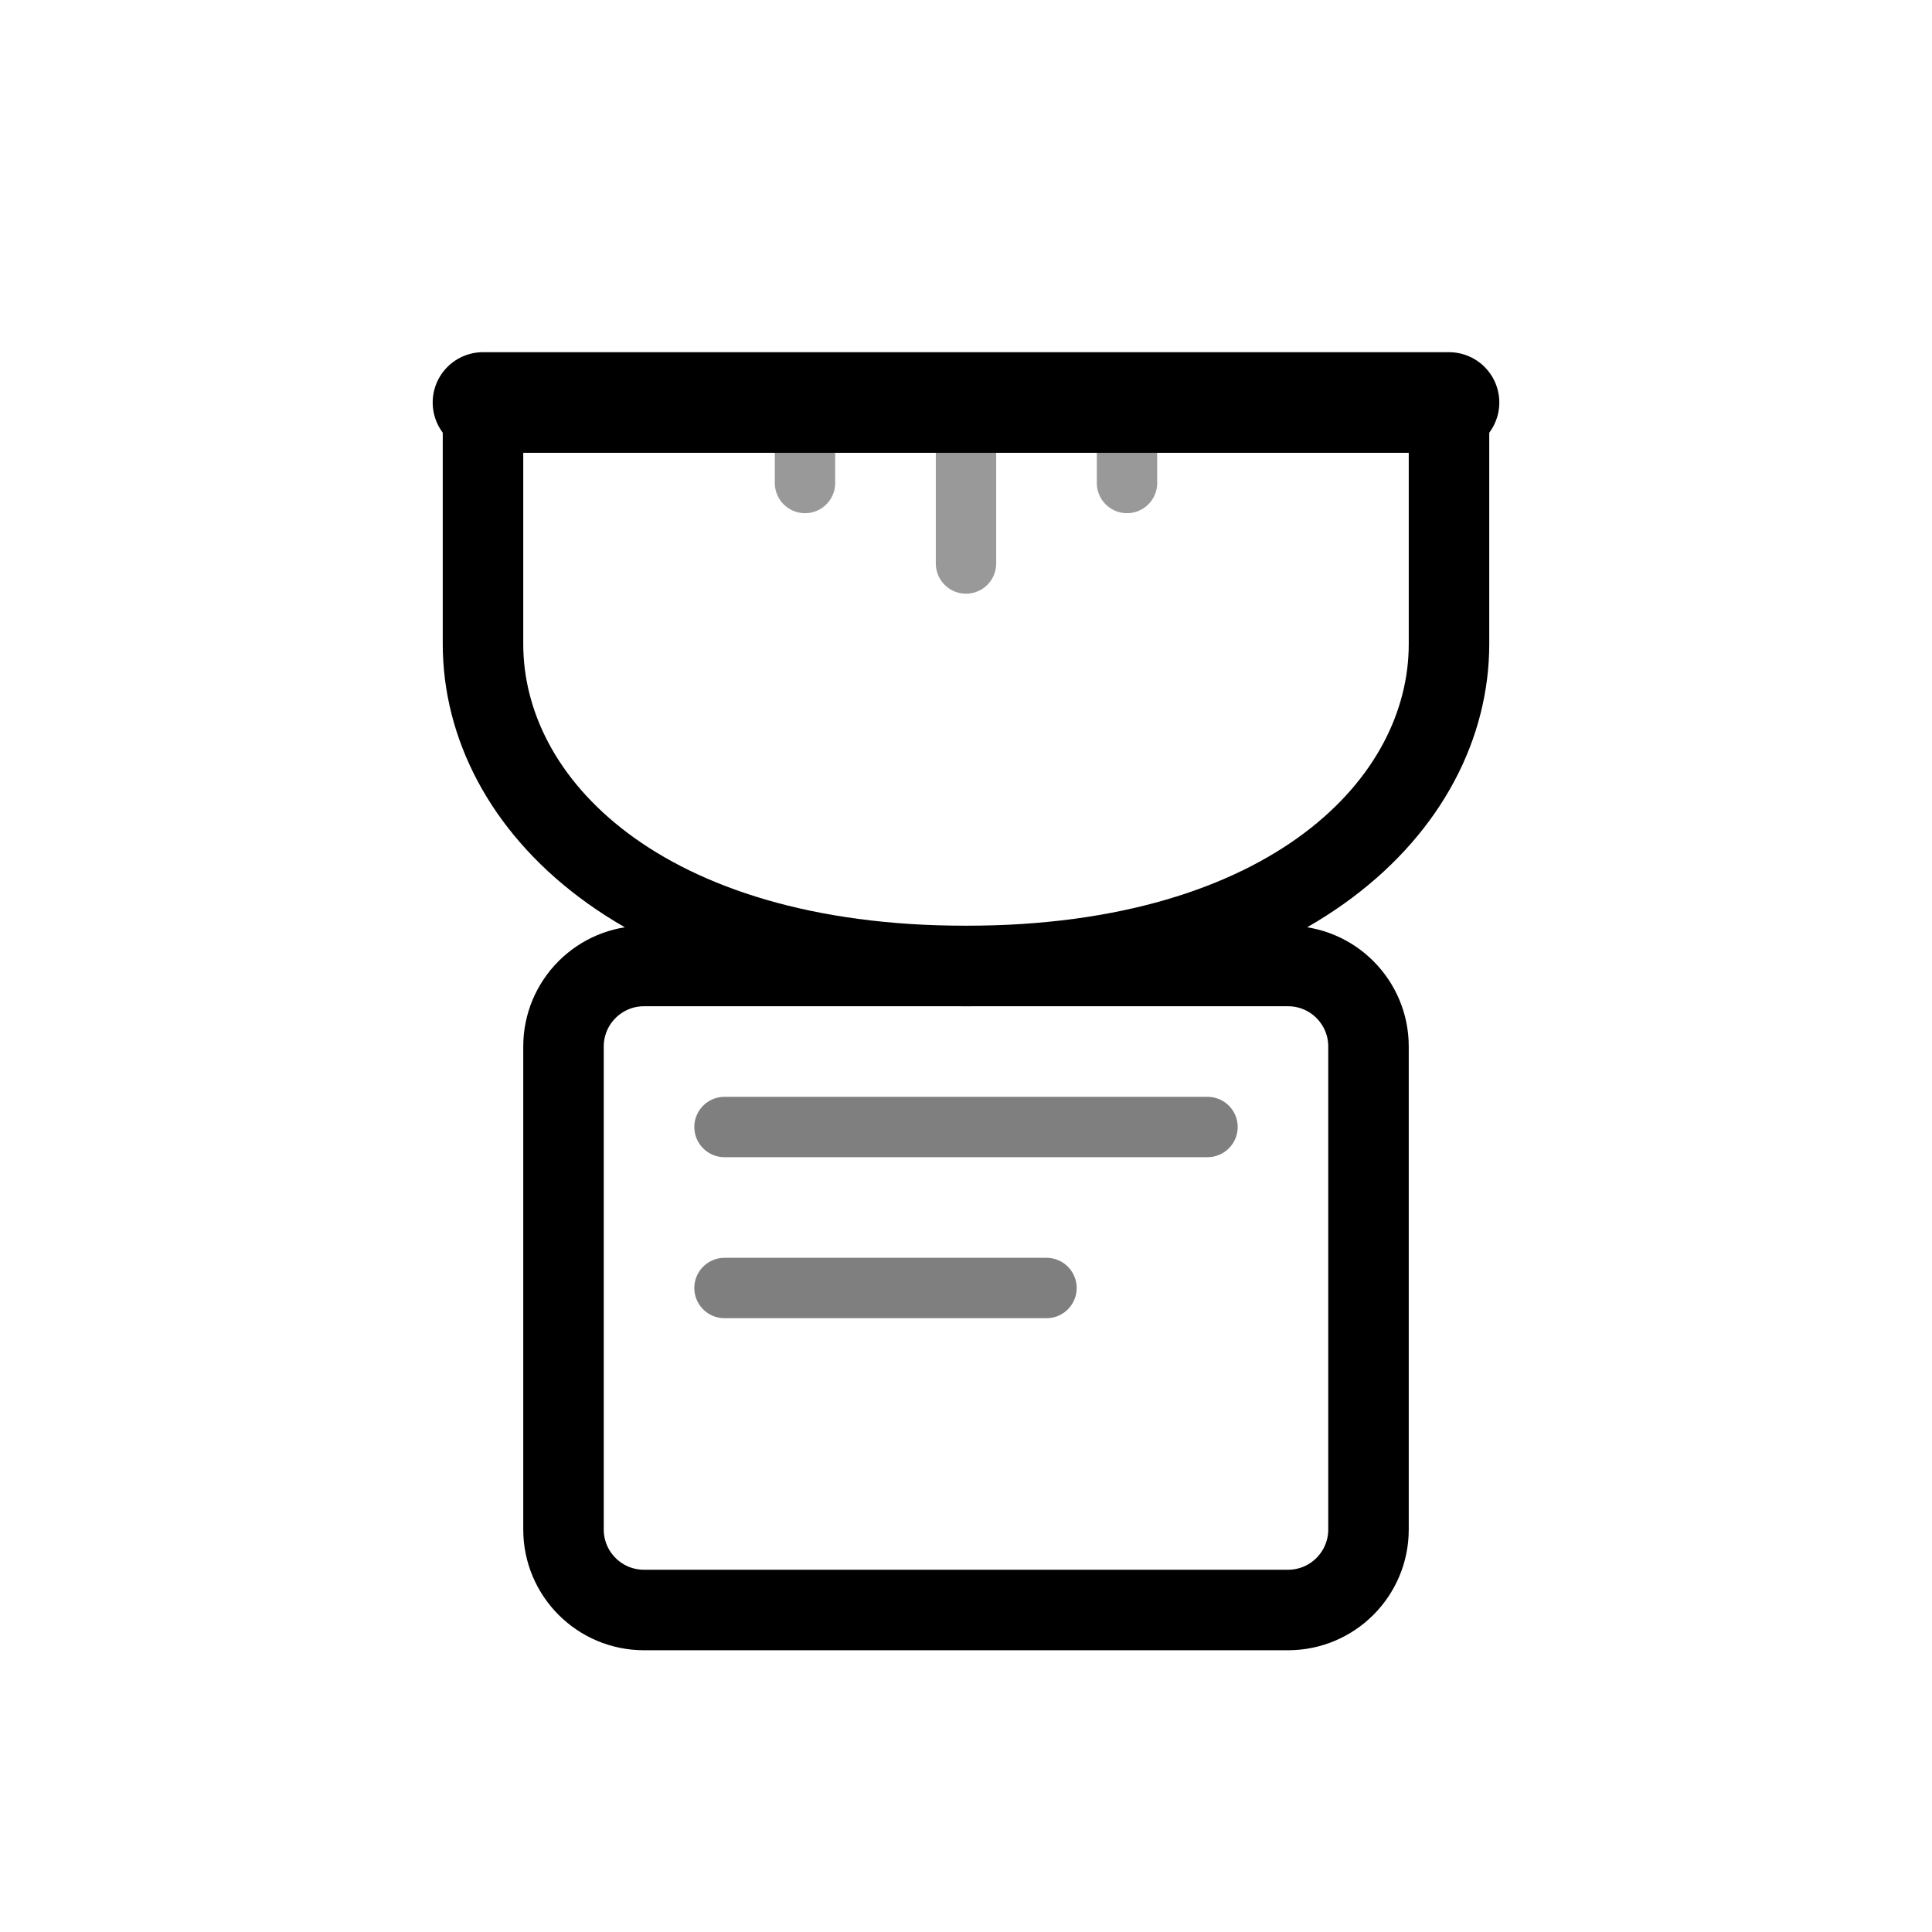
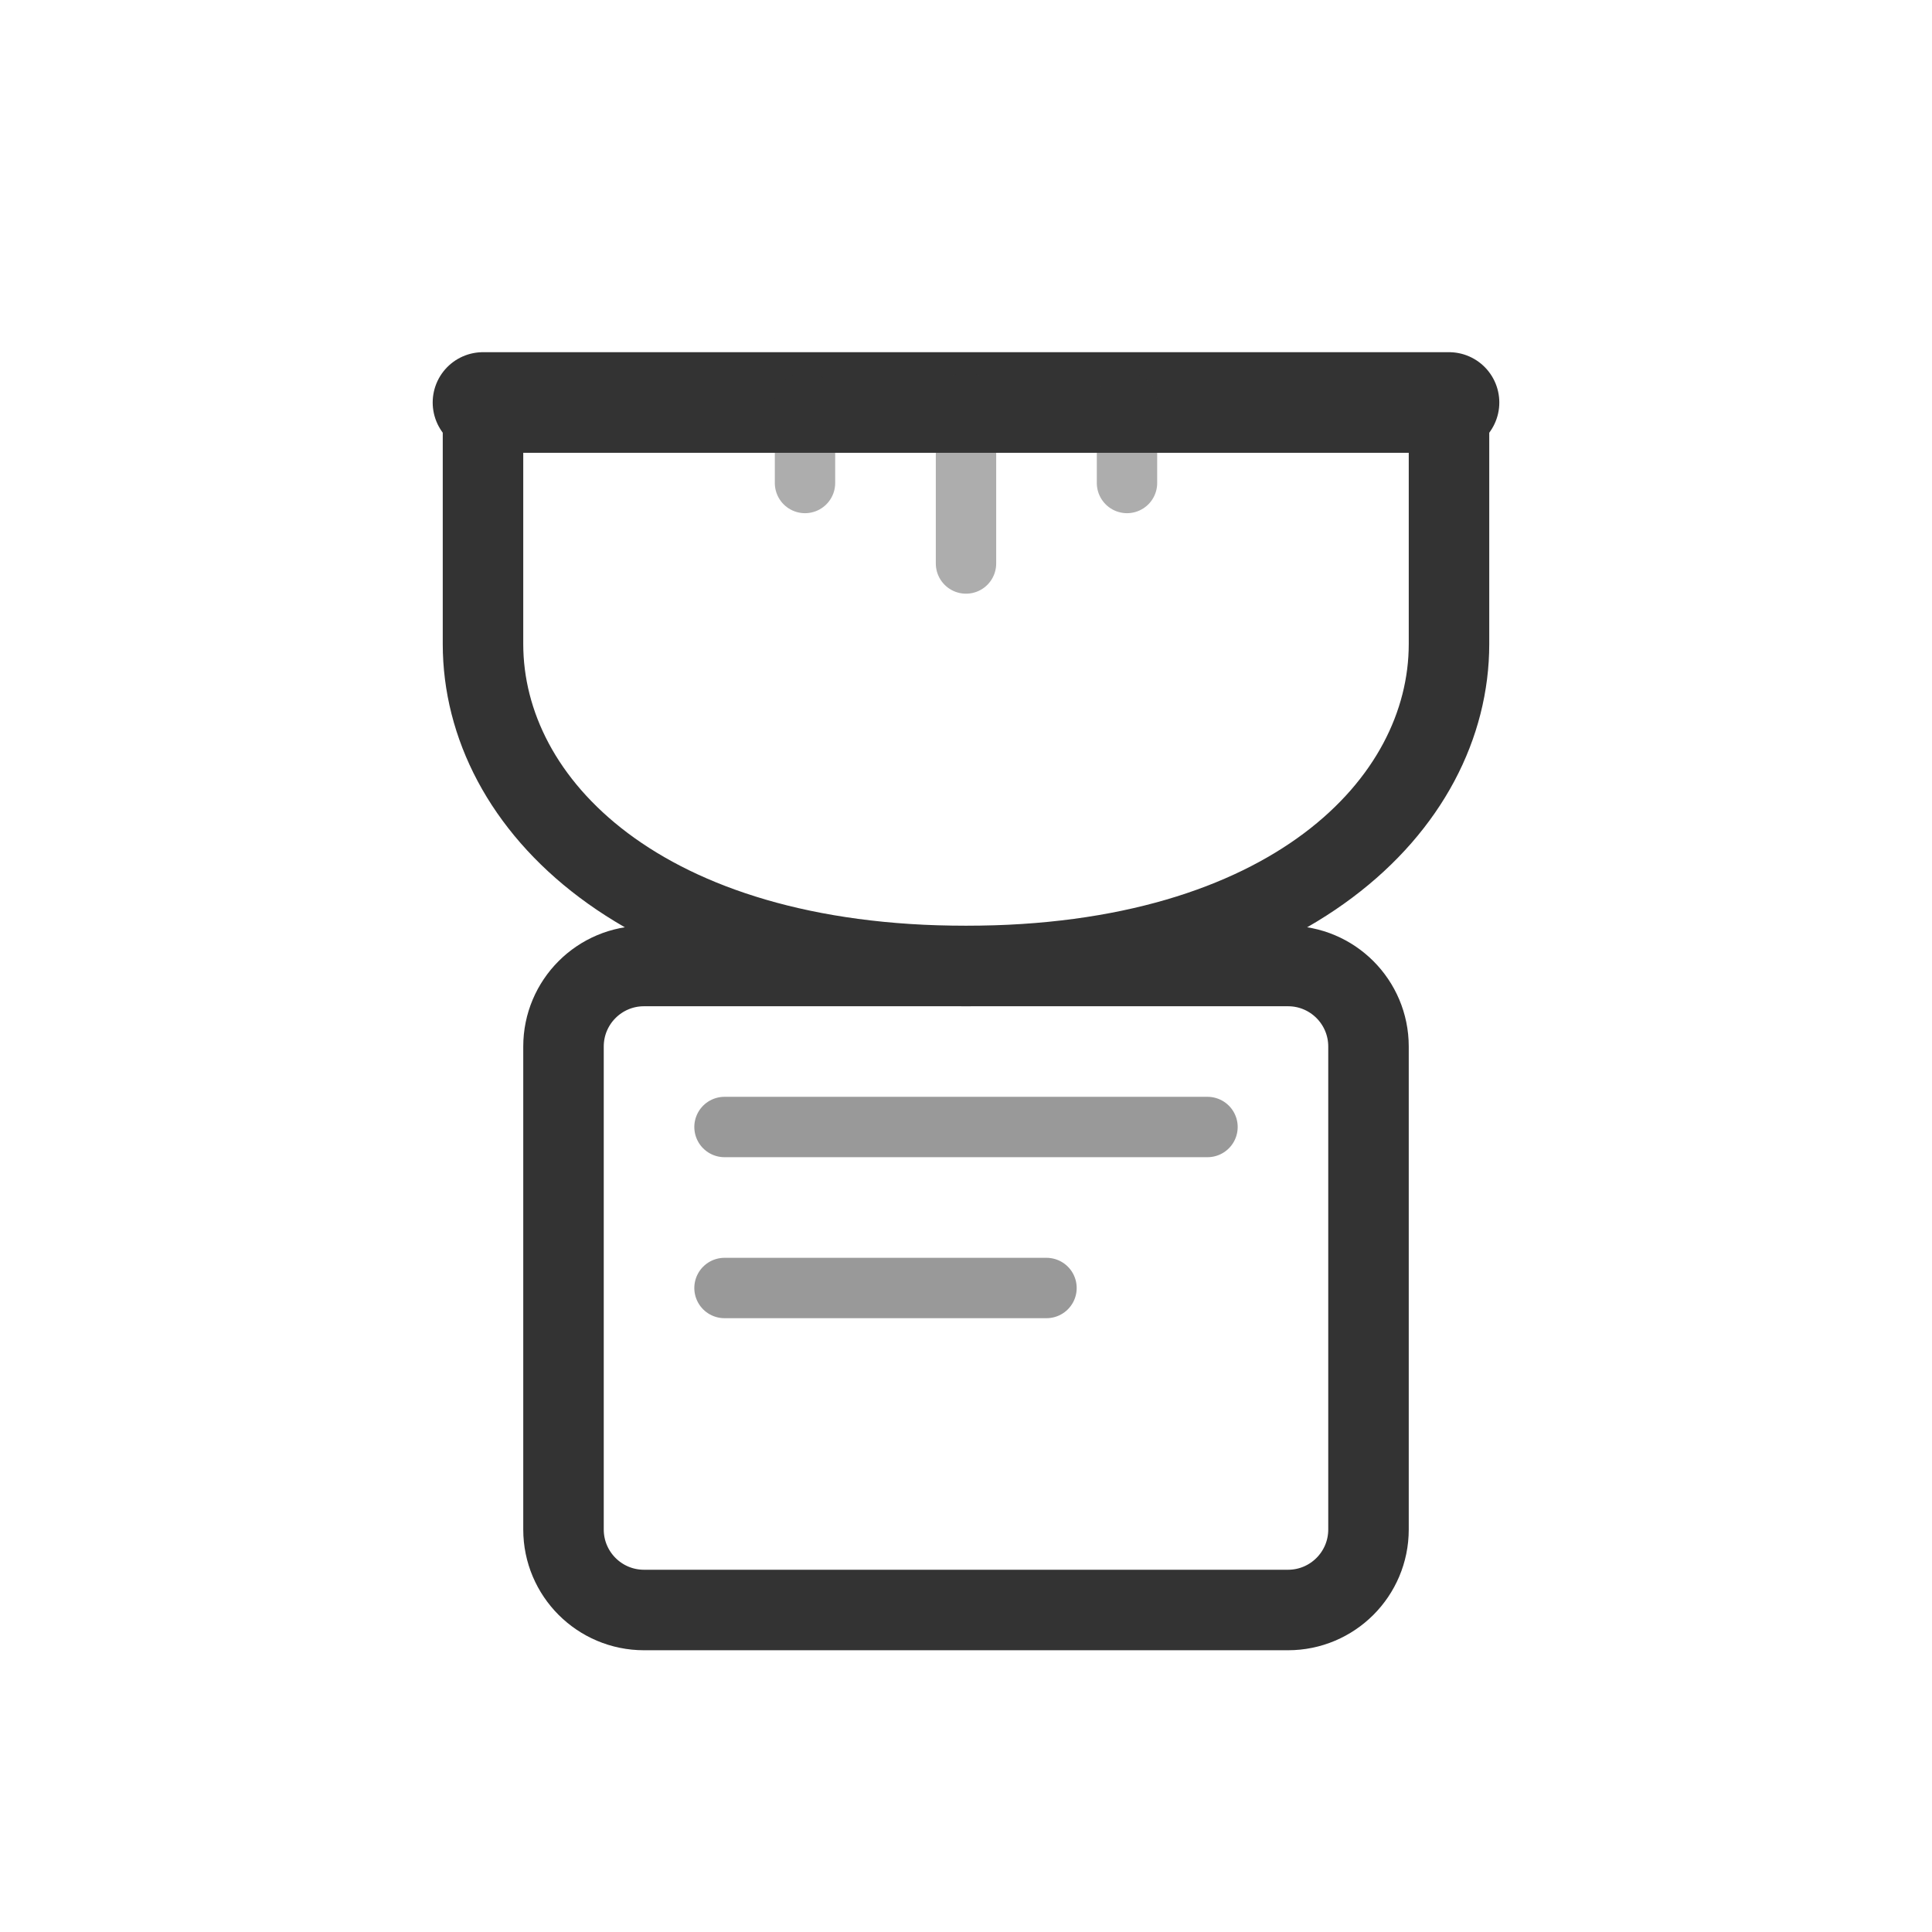
<svg xmlns="http://www.w3.org/2000/svg" viewBox="0 0 48 48" fill="none">
-   <path d="M12 10h24v6c0 4-4 8-12 8S12 20 12 16v-6z" stroke="currentColor" stroke-width="2" stroke-linejoin="round" fill="none" />
-   <path d="M12 10h24" stroke="currentColor" stroke-width="2.5" stroke-linecap="round" />
-   <rect x="14" y="24" width="20" height="16" rx="2" stroke="currentColor" stroke-width="2" fill="none" />
-   <path d="M18 28h12M18 32h8" stroke="currentColor" stroke-width="1.5" stroke-linecap="round" opacity="0.5" />
-   <path d="M20 10v2M24 10v4M28 10v2" stroke="currentColor" stroke-width="1.5" stroke-linecap="round" opacity="0.4" />
+   <path d="M12 10h24v6c0 4-4 8-12 8S12 20 12 16v-6z" stroke="#333333" stroke-width="2" stroke-linejoin="round" fill="none" />
+   <path d="M12 10h24" stroke="#333333" stroke-width="2.5" stroke-linecap="round" />
+   <rect x="14" y="24" width="20" height="16" rx="2" stroke="#333333" stroke-width="2" fill="none" />
+   <path d="M18 28h12M18 32h8" stroke="#333333" stroke-width="1.5" stroke-linecap="round" opacity="0.5" />
+   <path d="M20 10v2M24 10v4M28 10v2" stroke="#333333" stroke-width="1.5" stroke-linecap="round" opacity="0.4" />
</svg>
